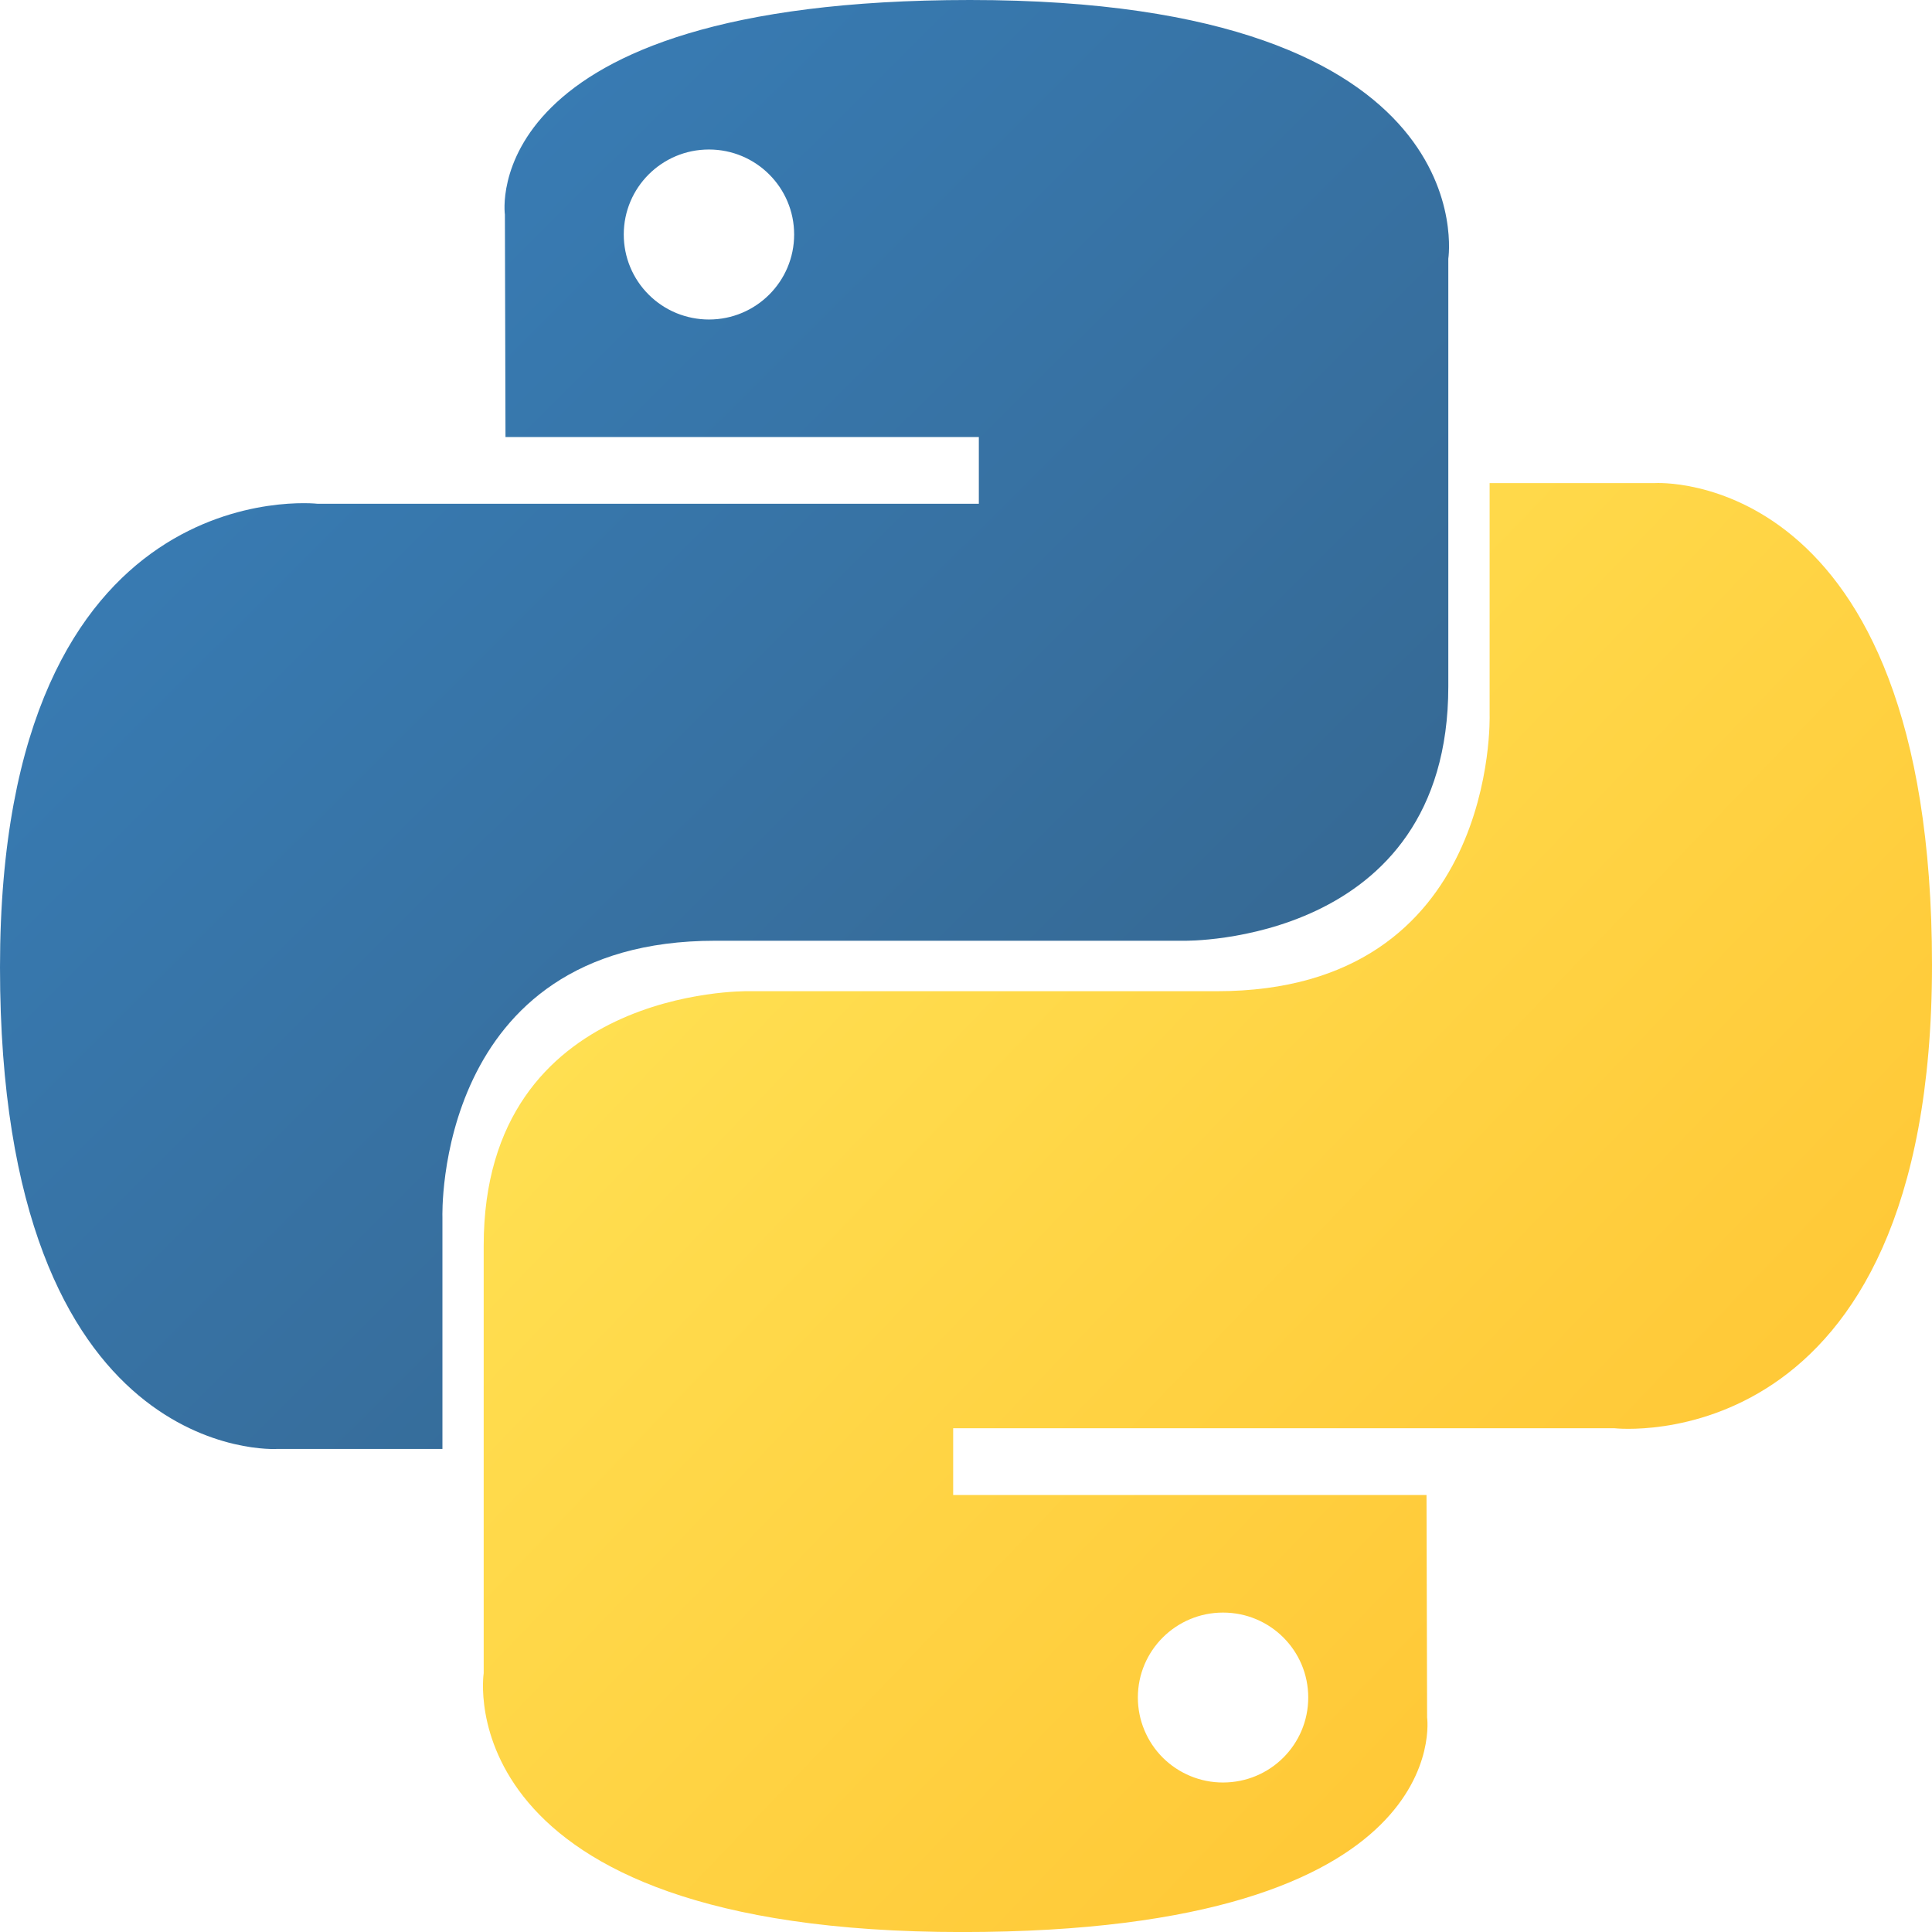
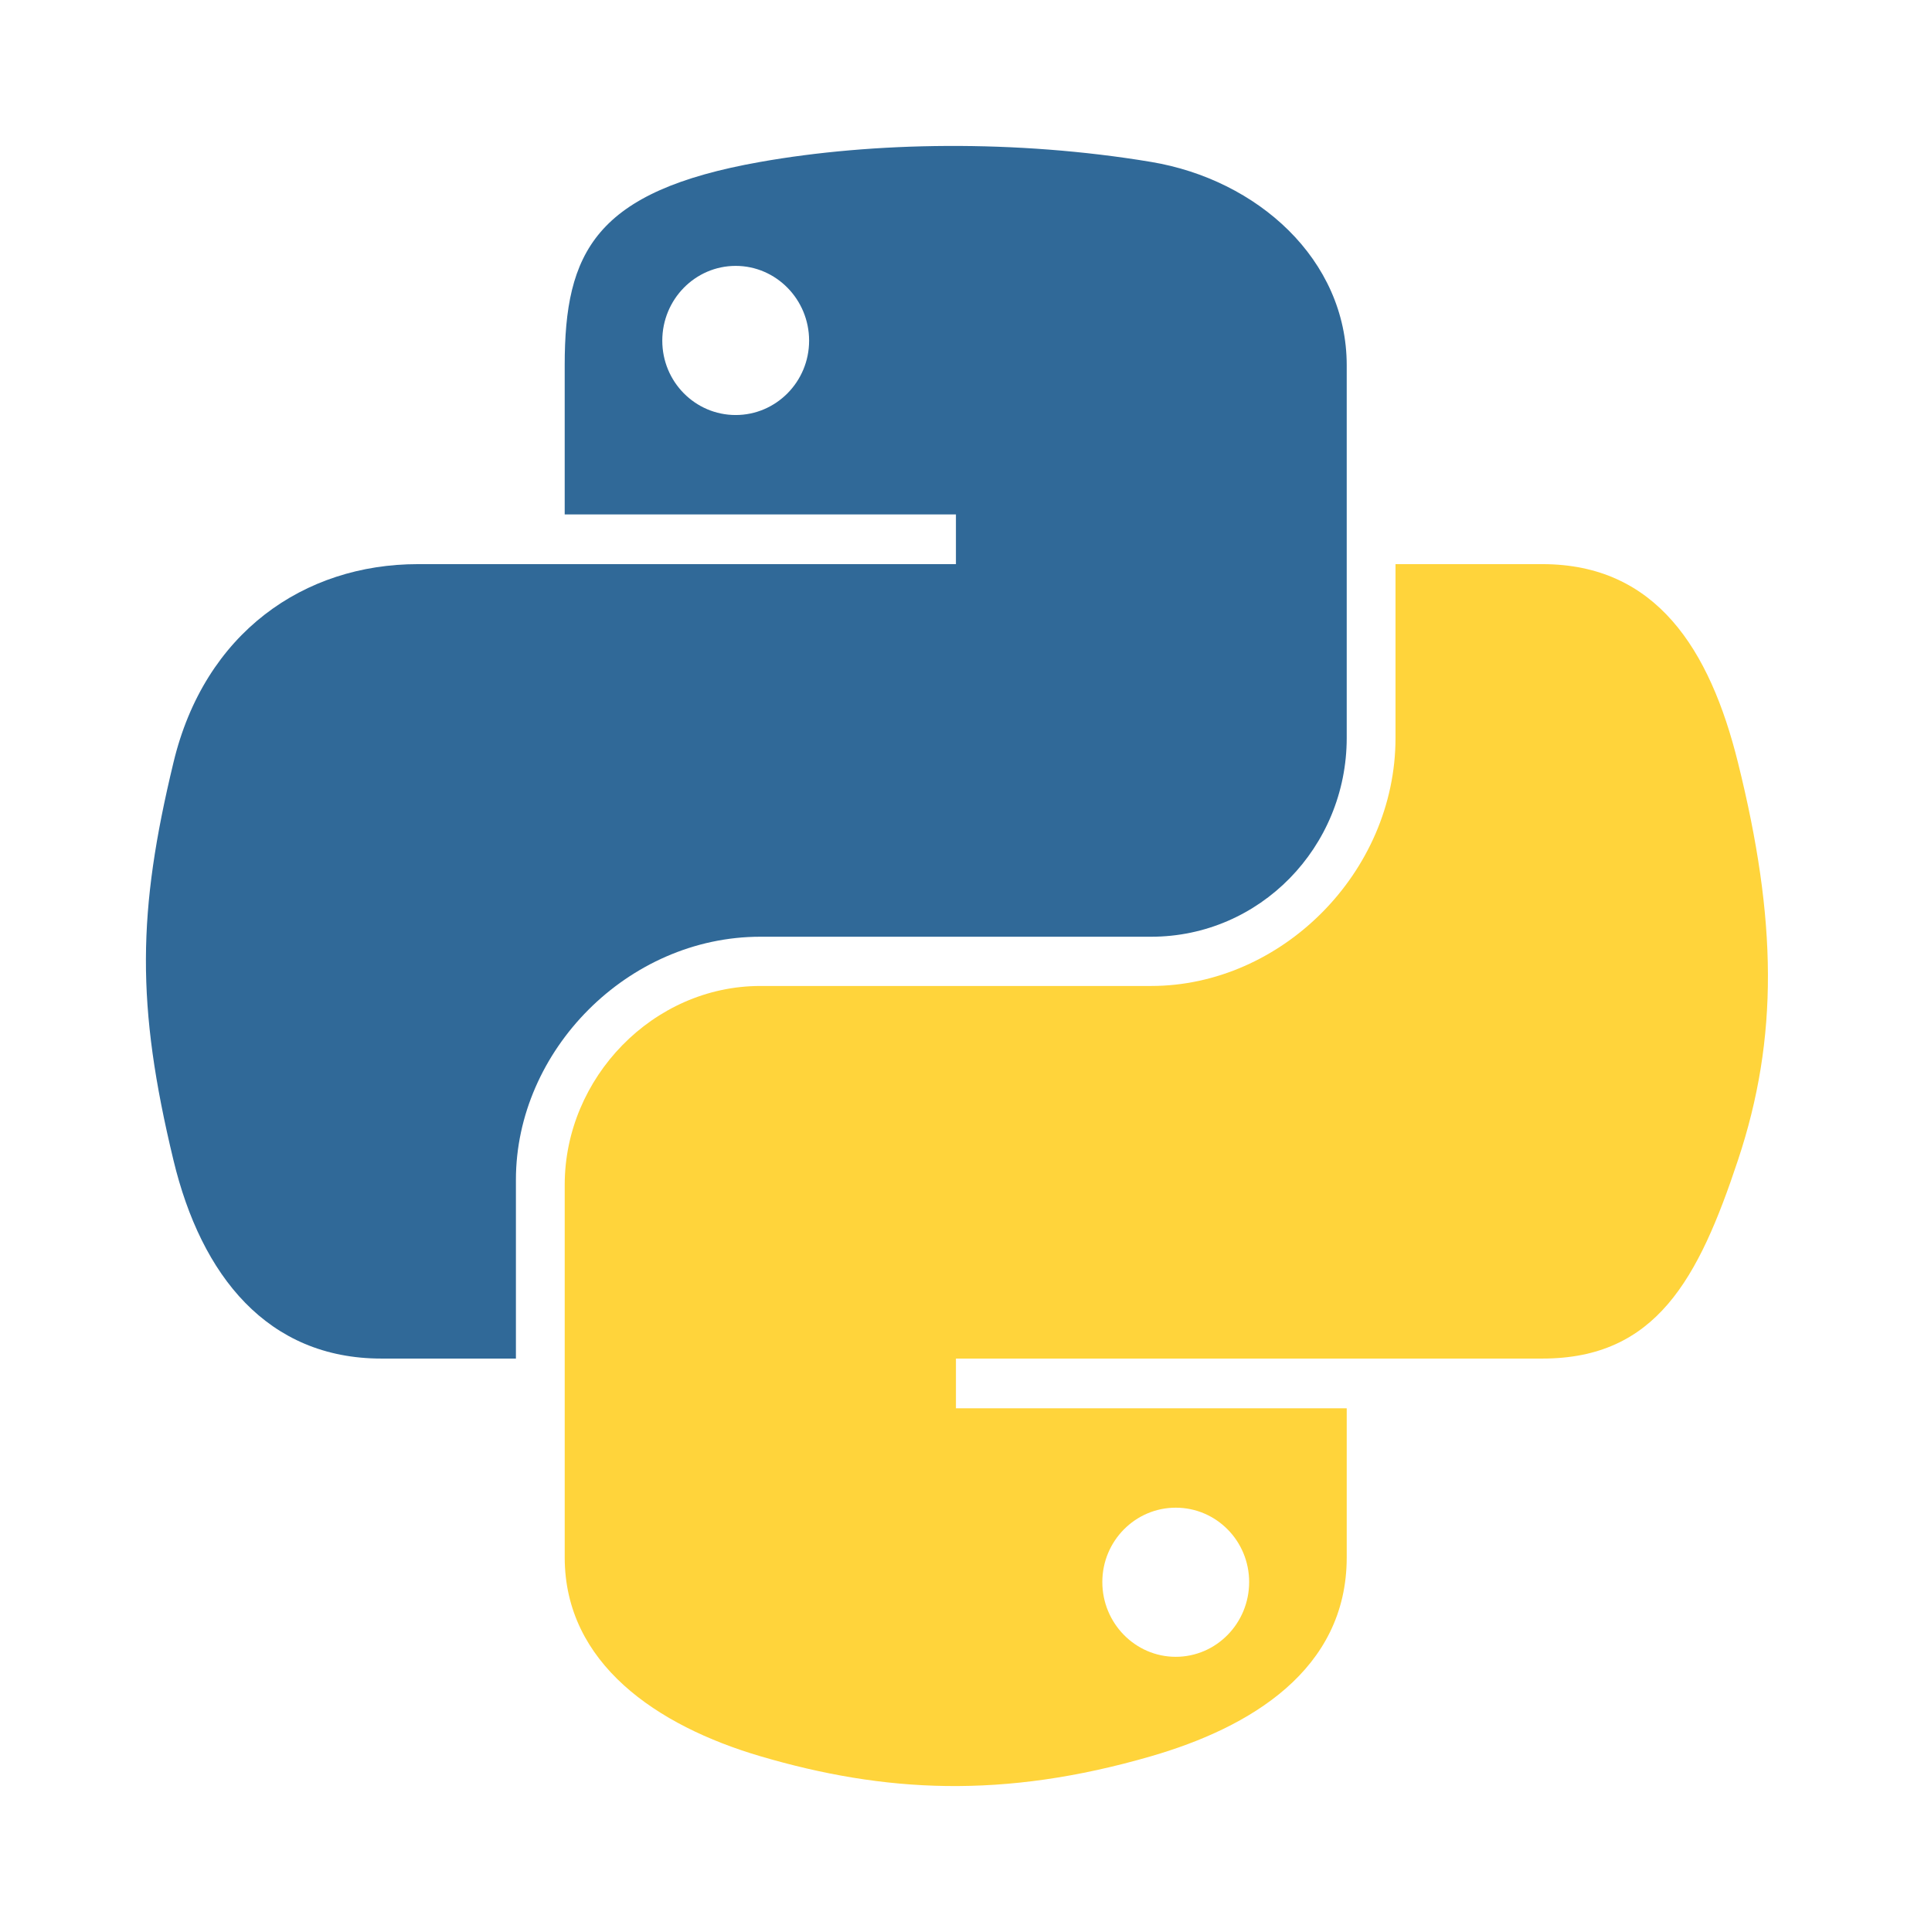
- <svg xmlns="http://www.w3.org/2000/svg" width="42" height="42" viewBox="0 0 42 42" fill="none">
-   <path d="M21.087 0C10.303 0 10.976 4.666 10.976 4.666L10.989 9.501H21.279V10.951H6.899C6.899 10.951 0 10.169 0 21.027C0 31.883 6.023 31.499 6.023 31.499H9.618V26.46C9.618 26.46 9.424 20.451 15.545 20.451H25.75C25.75 20.451 31.485 20.544 31.485 14.922V5.625C31.485 5.625 32.356 0 21.087 0ZM15.412 3.25C16.435 3.25 17.264 4.077 17.264 5.098C17.264 6.119 16.435 6.946 15.412 6.946C15.169 6.946 14.928 6.898 14.703 6.806C14.478 6.713 14.274 6.577 14.102 6.405C13.93 6.234 13.793 6.03 13.7 5.805C13.607 5.581 13.56 5.341 13.56 5.098C13.56 4.077 14.389 3.25 15.412 3.25Z" fill="url(#paint0_linear_3526_17687)" />
-   <path d="M20.913 42.001C31.698 42.001 31.024 37.334 31.024 37.334L31.011 32.5H20.721V31.049H35.1C35.1 31.049 42 31.831 42 20.974C42 10.116 35.977 10.502 35.977 10.502H32.383V15.539C32.383 15.539 32.576 21.548 26.455 21.548H16.25C16.25 21.548 10.515 21.456 10.515 27.078V36.375C10.515 36.375 9.644 42.001 20.913 42.001ZM26.588 38.75C26.345 38.751 26.104 38.703 25.879 38.61C25.654 38.517 25.45 38.381 25.278 38.21C25.106 38.038 24.97 37.834 24.877 37.61C24.784 37.386 24.736 37.145 24.736 36.902C24.736 35.883 25.565 35.056 26.588 35.056C27.612 35.056 28.44 35.881 28.44 36.902C28.44 37.925 27.612 38.75 26.588 38.75Z" fill="url(#paint1_linear_3526_17687)" />
-   <defs>
-     <linearGradient id="paint0_linear_3526_17687" x1="4.082" y1="3.685" x2="25.039" y2="24.759" gradientUnits="userSpaceOnUse">
-       <stop stop-color="#387EB8" />
-       <stop offset="1" stop-color="#366994" />
-     </linearGradient>
-     <linearGradient id="paint1_linear_3526_17687" x1="16.525" y1="16.899" x2="39.036" y2="38.514" gradientUnits="userSpaceOnUse">
-       <stop stop-color="#FFE052" />
-       <stop offset="1" stop-color="#FFC331" />
-     </linearGradient>
-   </defs>
+ <svg xmlns="http://www.w3.org/2000/svg" width="16" viewBox="-10 -10 131.161 132.389" data-icon="ui-components:python">
+   <path class="jp-icon-selectable" fill="#306998" d="M 54.919,9.1927421e-4 C 50.335,0.022 45.958,0.413 42.106,1.095 30.76,3.099 28.7,7.295 28.7,15.032 v 10.219 h 26.812 v 3.406 h -26.812 -10.062 c -7.792,0 -14.616,4.684 -16.75,13.594 -2.462,10.213 -2.571,16.586 0,27.25 1.906,7.938 6.458,13.594 14.25,13.594 h 9.219 v -12.25 c 0,-8.85 7.657,-16.656 16.75,-16.656 h 26.781 c 7.455,0 13.406,-6.138 13.406,-13.625 v -25.531 c 0,-7.266 -6.13,-12.725 -13.406,-13.937 C 64.282,0.328 59.502,-0.02 54.919,9.1927421e-4 Z m -14.5,8.219 c 2.77,0 5.031,2.299 5.031,5.125 -2e-6,2.816 -2.262,5.094 -5.031,5.094 -2.779,-1e-6 -5.031,-2.277 -5.031,-5.094 -10e-7,-2.826 2.252,-5.125 5.031,-5.125 z" />
+   <path class="jp-icon-selectable" fill="#ffd43b" d="m 85.638,28.657 v 11.906 c 0,9.231 -7.826,17 -16.75,17 h -26.781 c -7.336,0 -13.406,6.278 -13.406,13.625 v 25.531 c 0,7.266 6.319,11.54 13.406,13.625 8.487,2.496 16.626,2.947 26.781,0 6.75,-1.954 13.406,-5.888 13.406,-13.625 V 86.501 h -26.781 v -3.406 h 26.781 13.406 c 7.792,0 10.696,-5.435 13.406,-13.594 2.799,-8.399 2.68,-16.476 0,-27.25 -1.926,-7.757 -5.604,-13.594 -13.406,-13.594 z m -15.062,64.656 c 2.779,3e-6 5.031,2.277 5.031,5.094 -2e-6,2.826 -2.252,5.125 -5.031,5.125 -2.77,0 -5.031,-2.299 -5.031,-5.125 2e-6,-2.816 2.262,-5.094 5.031,-5.094 z" />
</svg>
